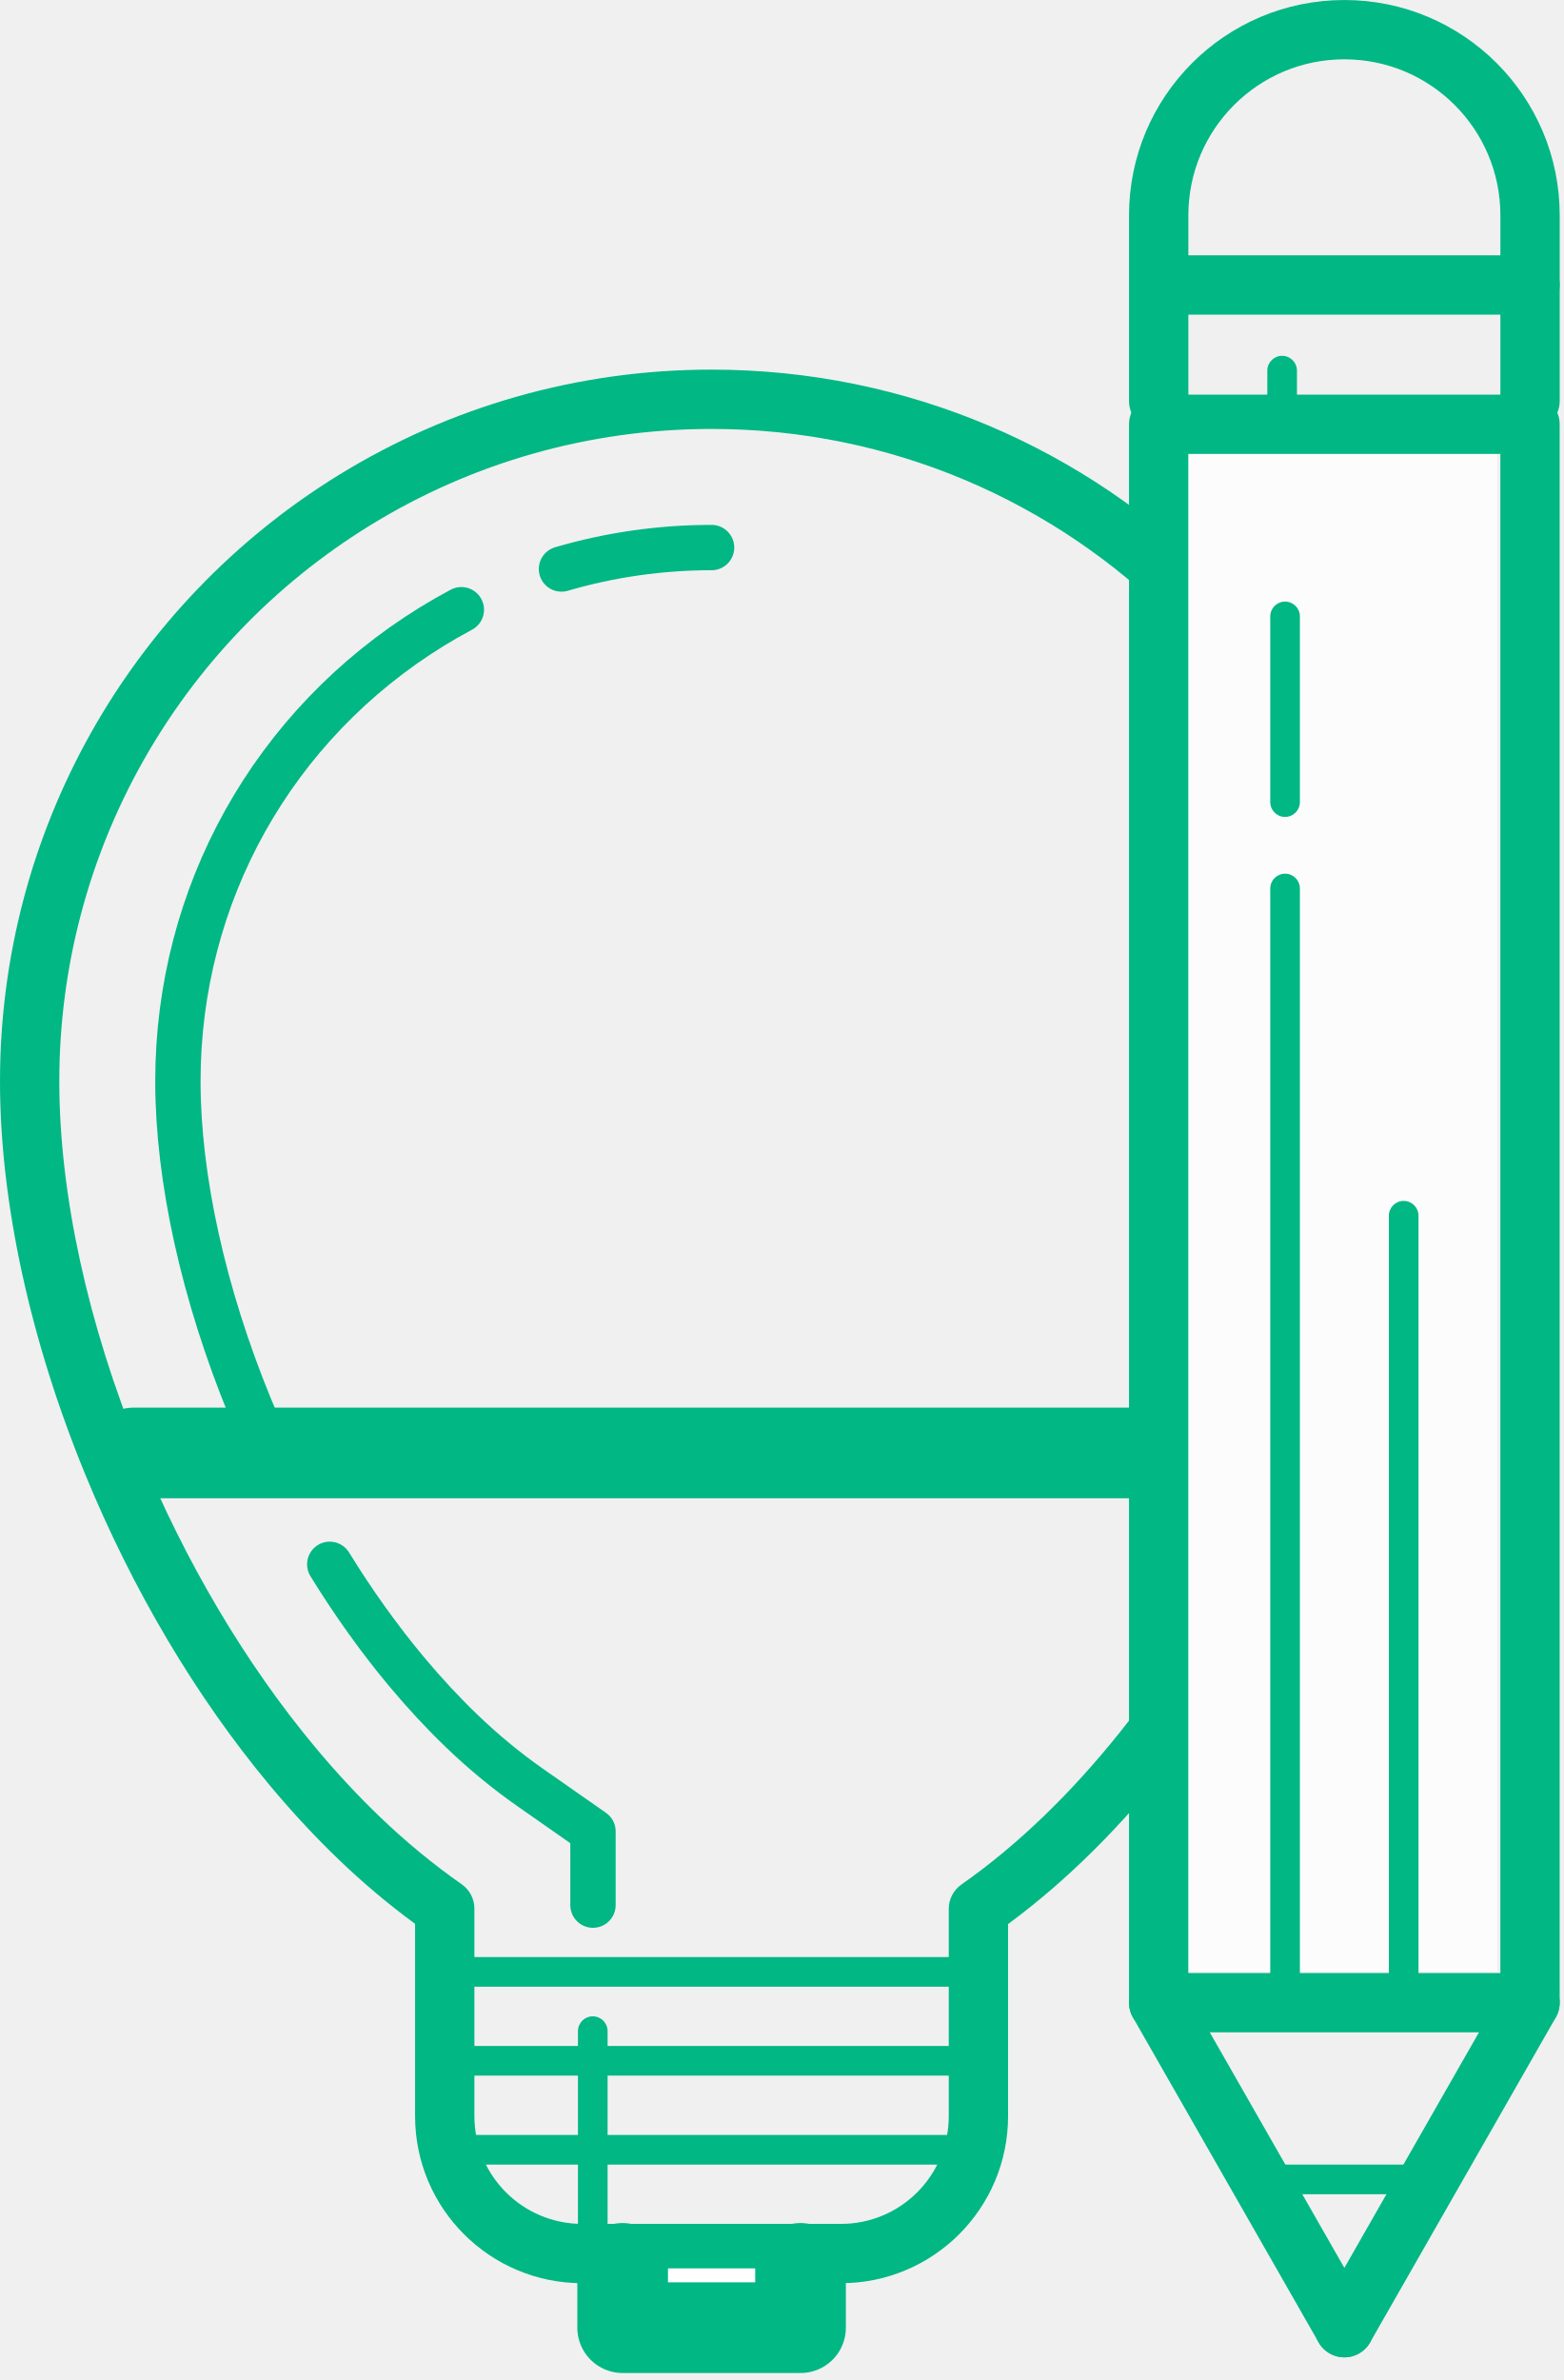
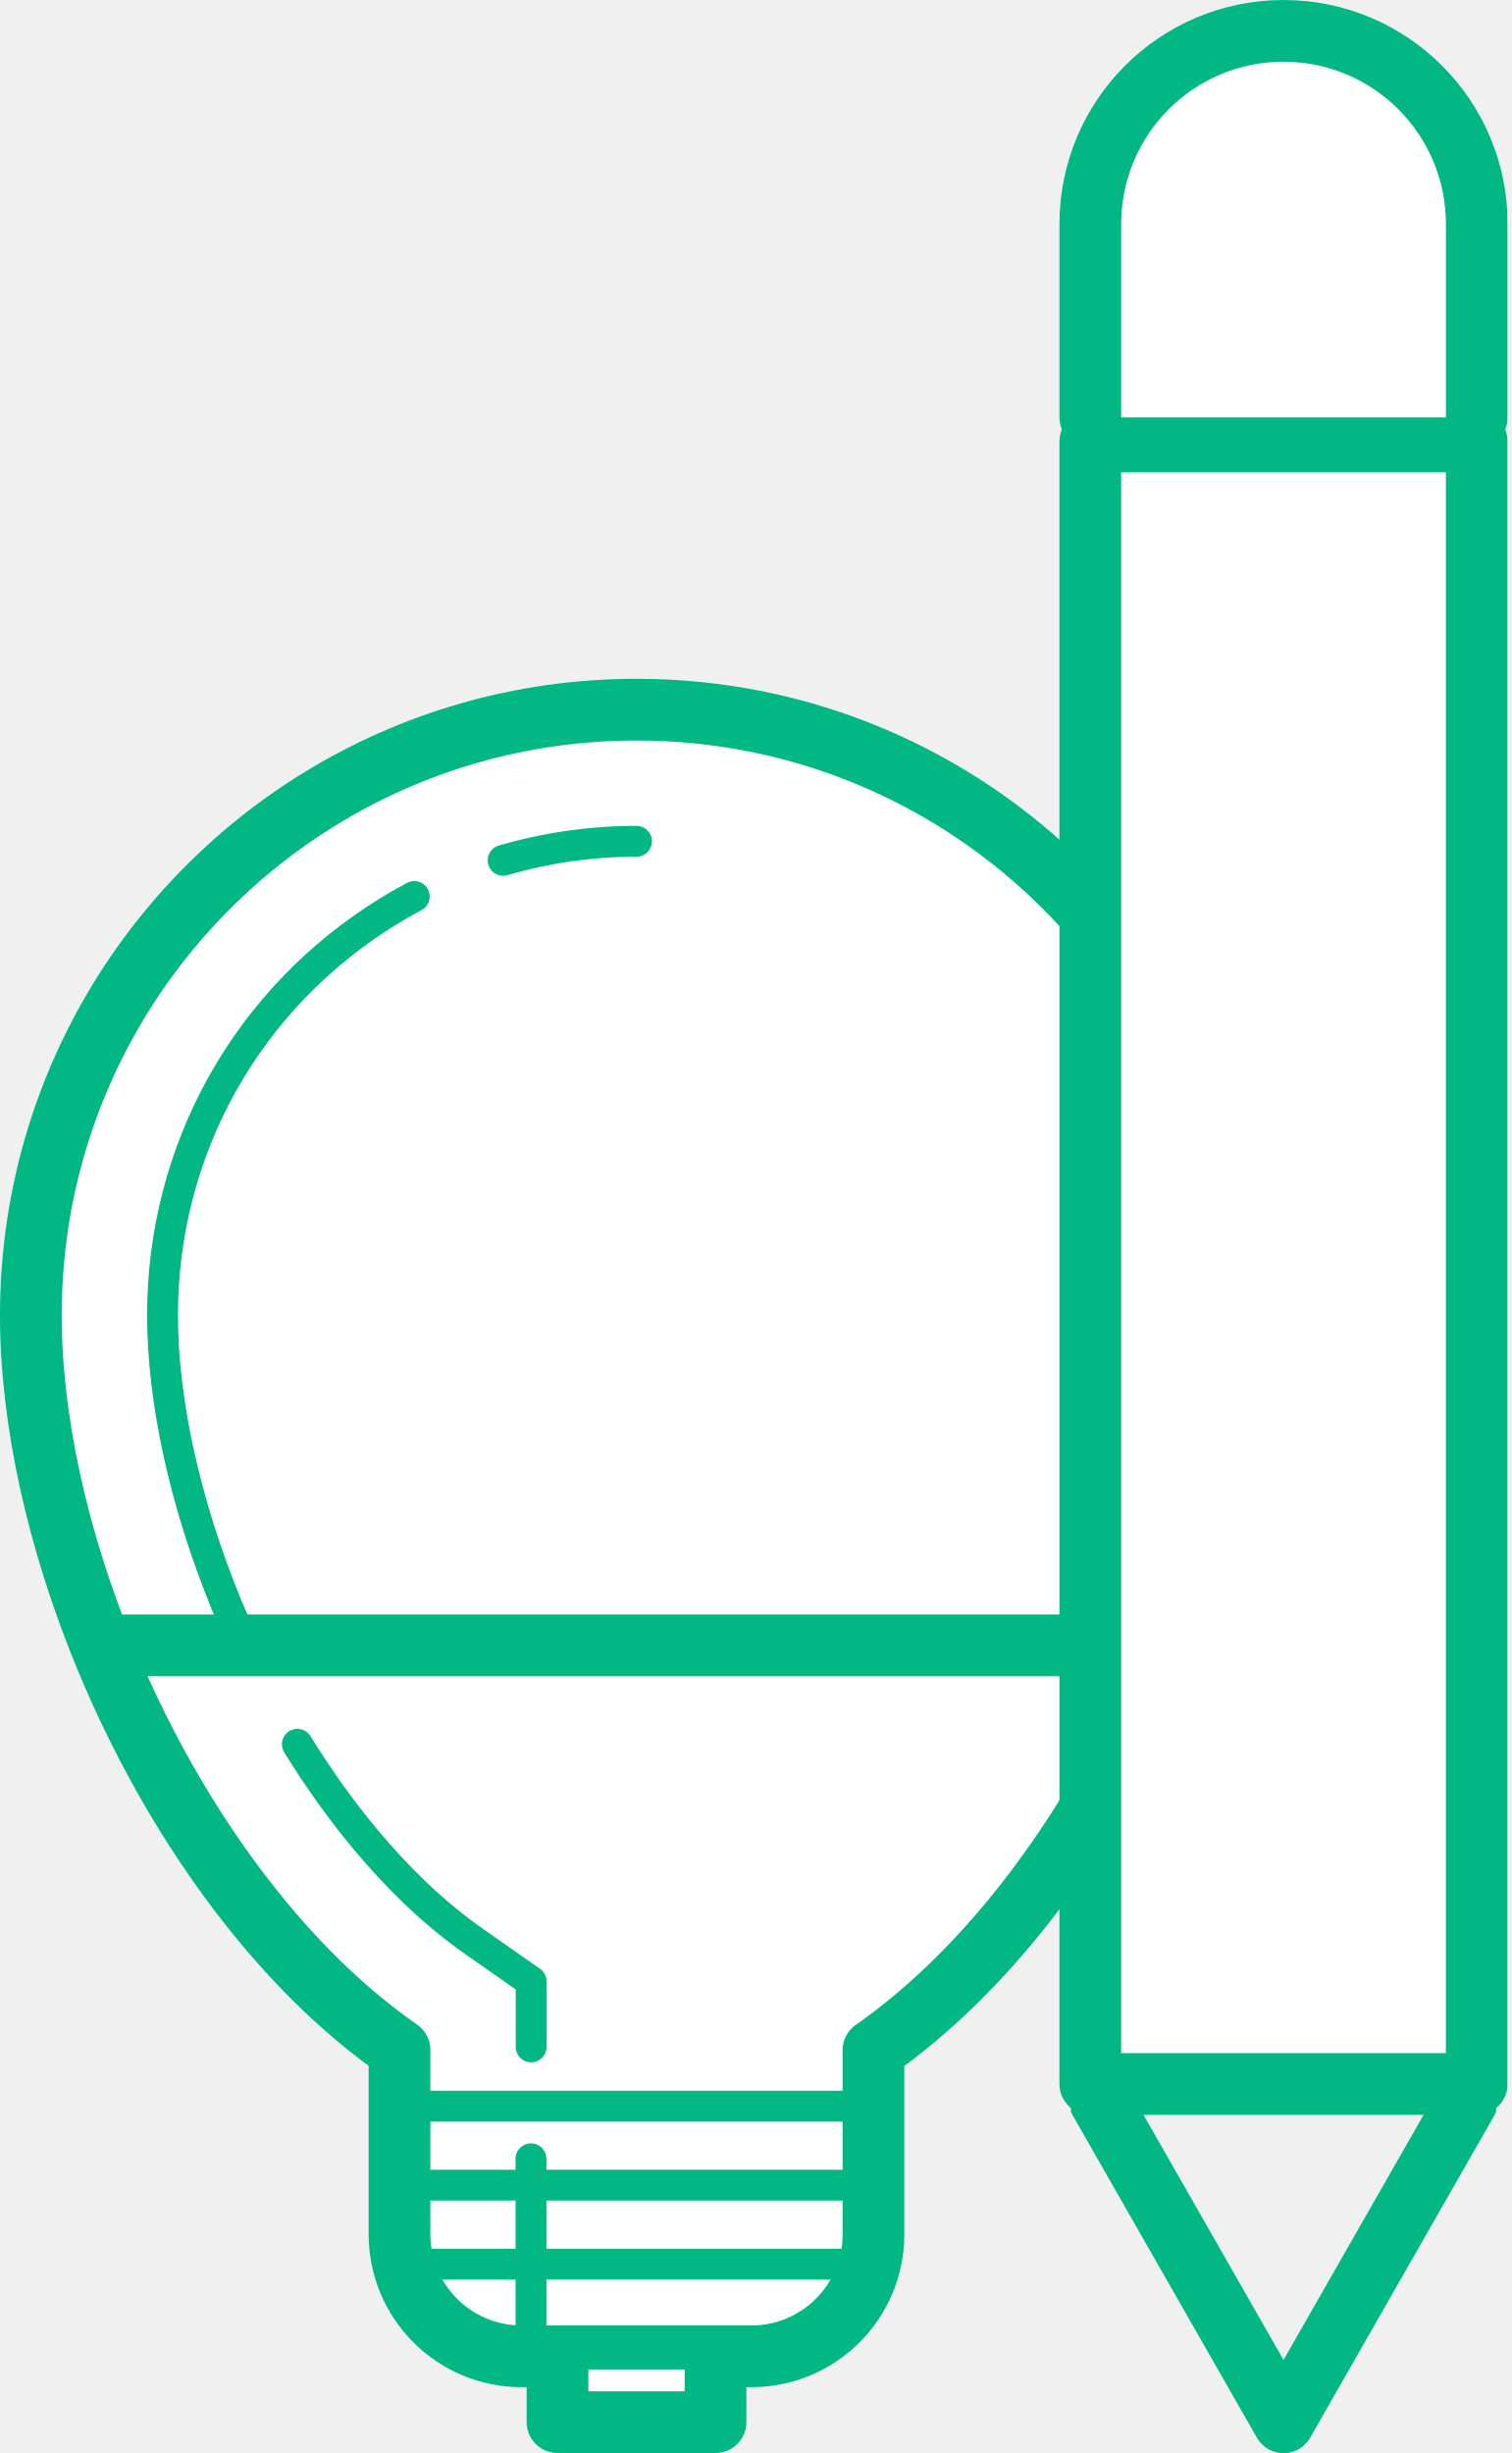
- <svg xmlns="http://www.w3.org/2000/svg" width="69px" height="105px" viewBox="0 0 69 105" version="1.1">
-   <defs />
-   <g id="Page-1" stroke="none" stroke-width="1" fill="none" fill-rule="evenodd">
-     <g id="Home-1" transform="translate(-551, -1000)">
-       <g id="Group-4" transform="translate(128, 883)">
-         <g id="icn-design" transform="translate(423, 117)">
-           <path d="M57.569,64.101 L5.897,64.101" id="Stroke" stroke="#01B784" stroke-width="4" stroke-linecap="round" stroke-linejoin="round" />
-           <path d="M14.96,82.053 C13.908,81.044 12.888,79.947 11.907,78.771 C8.643,74.859 5.842,70.117 3.766,65.059 C1.337,59.144 -0,53.043 -0,47.704 C-0,36.68 5.728,26.642 14.938,20.962 C19.848,17.935 25.505,16.307 31.396,16.307 C48.736,16.307 62.792,30.364 62.792,47.704 C62.792,60.852 54.937,77.192 44.478,84.884 L44.478,93.358 C44.478,97.429 41.178,100.729 37.107,100.729 L25.686,100.729 C21.614,100.729 18.314,97.429 18.314,93.358 L18.314,84.875 C17.15,84.022 16.029,83.08 14.96,82.053 Z M60.176,47.704 C60.176,31.809 47.291,18.924 31.396,18.924 C25.994,18.924 20.811,20.415 16.311,23.189 C7.866,28.397 2.616,37.597 2.616,47.704 C2.616,52.682 3.88,58.45 6.186,64.065 C8.164,68.883 10.828,73.394 13.916,77.095 C14.836,78.198 15.79,79.225 16.771,80.165 C17.914,81.262 19.118,82.253 20.373,83.132 C20.722,83.376 20.931,83.776 20.931,84.203 L20.931,93.358 C20.931,95.984 23.059,98.113 25.686,98.113 L37.107,98.113 C39.733,98.113 41.861,95.984 41.861,93.358 L41.861,84.212 C41.861,83.785 42.07,83.385 42.42,83.14 C52.435,76.134 60.176,60.256 60.176,47.704 Z" id="Stroke" fill="#01B784" fill-rule="nonzero" />
-           <rect id="Rectangle" fill="#FCFCFC" x="51.673" y="19.623" width="14.39" height="67.371" />
-           <path d="M24.773,25.103 C26.91,24.477 29.138,24.157 31.396,24.157" id="Stroke" stroke="#01B784" stroke-width="2" stroke-linecap="round" stroke-linejoin="round" />
-           <path d="M11.912,64.104 C11.603,63.438 11.308,62.762 11.026,62.077 C8.978,57.087 7.849,51.982 7.849,47.703 C7.849,39.471 12.039,31.972 19.059,27.642 C19.484,27.381 19.917,27.132 20.356,26.899" id="Stroke" stroke="#01B784" stroke-width="2" stroke-linecap="round" stroke-linejoin="round" />
-           <path d="M26.163,84.05 L26.163,80.797 L23.373,78.845 C22.342,78.123 21.339,77.296 20.393,76.388 C19.56,75.59 18.732,74.699 17.932,73.742 C16.733,72.303 15.597,70.715 14.549,69.015" id="Stroke" stroke="#01B784" stroke-width="2" stroke-linecap="round" stroke-linejoin="round" />
-           <g id="Group" transform="translate(4.578616, 64.10063)" fill="#FFFFFF">
-             <path d="M52.645,0 L0.318,0" id="Fill" />
+ <svg xmlns="http://www.w3.org/2000/svg" xmlns:xlink="http://www.w3.org/1999/xlink" width="98px" height="159px" viewBox="0 0 98 159" version="1.1">
+   <defs>
+     <polygon id="path-1" points="0 159 97.724 159 97.724 0 0 0" />
+   </defs>
+   <g id="Icons" stroke="none" stroke-width="1" fill="none" fill-rule="evenodd">
+     <g id="Version-2" transform="translate(-553, -373)">
+       <g id="icn-design" transform="translate(553, 373)">
+         <path d="M80.514,85.255 C80.514,101.485 70.666,123.061 56.618,132.889 L56.618,144.823 C56.618,149.191 53.078,152.733 48.708,152.733 L33.806,152.733 C29.438,152.733 25.896,149.191 25.896,144.823 L25.896,132.877 C24.198,131.689 22.558,130.341 20.994,128.841 C19.654,127.557 18.368,126.169 17.14,124.697 C12.91,119.627 9.374,113.555 6.786,107.251 C3.734,99.819 2,92.065 2,85.255 C2,71.119 9.472,58.729 20.68,51.817 C26.664,48.127 33.712,45.999 41.258,45.999 C62.938,45.999 80.514,63.575 80.514,85.255 Z" id="Fill-1" fill="#FFFFFF" />
+         <path d="M80.514,85.255 C80.514,63.575 62.938,45.999 41.258,45.999 C33.712,45.999 26.664,48.127 20.68,51.817 C9.472,58.729 2,71.119 2,85.255 C2,92.065 3.734,99.819 6.786,107.251 C9.374,113.555 12.91,119.627 17.14,124.697 C18.368,126.169 19.654,127.557 20.994,128.841 C22.558,130.341 24.198,131.689 25.896,132.877 L25.896,144.823 C25.896,149.191 29.438,152.733 33.806,152.733 L48.708,152.733 C53.078,152.733 56.618,149.191 56.618,144.823 L56.618,132.889 C70.666,123.061 80.514,101.485 80.514,85.255 Z" id="Stroke-3" stroke="#01B784" stroke-width="4" stroke-linecap="round" stroke-linejoin="round" />
+         <path d="M32.615,55.766 C35.403,54.952 38.311,54.532 41.257,54.532" id="Stroke-5" stroke="#01B784" stroke-width="2" stroke-linecap="round" stroke-linejoin="round" />
+         <path d="M15.835,106.652 C15.431,105.782 15.045,104.902 14.679,104.008 C12.007,97.496 10.535,90.836 10.535,85.254 C10.535,74.512 16.001,64.728 25.159,59.08 C25.713,58.738 26.279,58.414 26.853,58.11" id="Stroke-7" stroke="#01B784" stroke-width="2" stroke-linecap="round" stroke-linejoin="round" />
+         <path d="M34.43,132.678 L34.43,128.434 L30.79,125.886 C29.444,124.944 28.136,123.866 26.9,122.68 C25.814,121.64 24.734,120.478 23.69,119.228 C22.124,117.35 20.642,115.278 19.276,113.062" id="Stroke-9" stroke="#01B784" stroke-width="2" stroke-linecap="round" stroke-linejoin="round" />
+         <g id="Group-14" transform="translate(6, 105)">
+           <path d="M68.955,1.648 L0.681,1.648" id="Fill-11" fill="#FFFFFF" />
+           <path d="M68.955,1.648 L0.681,1.648" id="Stroke-13" stroke="#01B784" stroke-width="4" stroke-linecap="round" stroke-linejoin="round" />
+         </g>
+         <g id="Group-18" transform="translate(36, 153)">
+           <polyline id="Fill-15" fill="#FFFFFF" points="0.137 0.586 0.137 4 10.379 4 10.379 0.586" />
+           <polyline id="Stroke-17" stroke="#01B784" stroke-width="4" stroke-linecap="round" stroke-linejoin="round" points="0.137 0.586 0.137 4 10.379 4 10.379 0.586" />
+         </g>
+         <path d="M25.896,136.519 L56.618,136.519" id="Stroke-19" stroke="#01B784" stroke-width="2" stroke-linecap="round" stroke-linejoin="round" />
+         <path d="M26.311,141.639 L57.033,141.639" id="Stroke-21" stroke="#01B784" stroke-width="2" stroke-linecap="round" stroke-linejoin="round" />
+         <path d="M26.311,146.759 L57.033,146.759" id="Stroke-23" stroke="#01B784" stroke-width="2" stroke-linecap="round" stroke-linejoin="round" />
+         <path d="M34.418,139.932 L34.418,151.88" id="Stroke-25" stroke="#01B784" stroke-width="2" stroke-linecap="round" stroke-linejoin="round" />
+         <mask id="mask-2" fill="white">
+           <use xlink:href="#path-1" />
+         </mask>
+         <g id="Clip-28" />
+         <polygon id="Fill-27" fill="#FFFFFF" mask="url(#mask-2)" points="70.672 135.08 95.722 135.08 95.722 28.616 70.672 28.616" />
+         <polygon id="Stroke-29" stroke="#01B784" stroke-width="4" stroke-linecap="round" stroke-linejoin="round" mask="url(#mask-2)" points="70.672 135.08 95.722 135.08 95.722 28.616 70.672 28.616" />
+         <g id="Group-32" mask="url(#mask-2)">
+           <g transform="translate(78, 59)">
+             <path d="M1.198,0.93 L1.198,74.516" id="Fill-30" stroke="none" fill="#FFFFFF" fill-rule="evenodd" />
+             <path d="M1.198,0.93 L1.198,74.516" id="Stroke-31" stroke="#01B784" stroke-width="2" fill="none" stroke-linecap="round" stroke-linejoin="round" />
          </g>
-           <g id="Group" transform="translate(27.4717, 100.0755)">
-             <polyline id="Fill" fill="#FFFFFF" points="-0 0 -0 2.616 7.849 2.616 7.849 0" />
-             <polyline id="Stroke" stroke="#01B784" stroke-width="4" stroke-linecap="round" stroke-linejoin="round" points="-0 0 -0 2.616 7.849 2.616 7.849 0" />
+         </g>
+         <g id="Group-35" mask="url(#mask-2)">
+           <g transform="translate(86, 81)">
+             <path d="M1.198,1 L1.198,52.516" id="Fill-33" stroke="none" fill="#FFFFFF" fill-rule="evenodd" />
+             <path d="M1.198,1 L1.198,52.516" id="Stroke-34" stroke="#01B784" stroke-width="2" fill="none" stroke-linecap="round" stroke-linejoin="round" />
          </g>
-           <path d="M19.622,87.648 L43.17,87.648 C43.531,87.648 43.824,87.355 43.824,86.994 C43.824,86.632 43.531,86.34 43.17,86.34 L19.622,86.34 C19.261,86.34 18.968,86.632 18.968,86.994 C18.968,87.355 19.261,87.648 19.622,87.648 Z" id="Stroke" fill="#01B784" fill-rule="nonzero" />
-           <path d="M19.941,91.572 L43.488,91.572 C43.849,91.572 44.142,91.279 44.142,90.918 C44.142,90.557 43.849,90.264 43.488,90.264 L19.941,90.264 C19.579,90.264 19.286,90.557 19.286,90.918 C19.286,91.279 19.579,91.572 19.941,91.572 Z" id="Stroke" fill="#01B784" fill-rule="nonzero" />
-           <path d="M19.941,95.497 L43.488,95.497 C43.849,95.497 44.142,95.204 44.142,94.843 C44.142,94.482 43.849,94.189 43.488,94.189 L19.941,94.189 C19.579,94.189 19.286,94.482 19.286,94.843 C19.286,95.204 19.579,95.497 19.941,95.497 Z" id="Stroke" fill="#01B784" fill-rule="nonzero" />
-           <path d="M25.5,89.61 L25.5,98.767 C25.5,99.129 25.793,99.421 26.154,99.421 C26.516,99.421 26.808,99.129 26.808,98.767 L26.808,89.61 C26.808,89.249 26.516,88.956 26.154,88.956 C25.793,88.956 25.5,89.249 25.5,89.61 Z" id="Stroke" fill="#01B784" fill-rule="nonzero" />
-           <path d="M51.122,89.662 C50.4,89.662 49.814,89.077 49.814,88.354 L49.814,18.717 C49.814,17.995 50.4,17.409 51.122,17.409 L67.507,17.409 C68.23,17.409 68.815,17.995 68.815,18.717 L68.815,88.354 C68.815,89.077 68.23,89.662 67.507,89.662 L51.122,89.662 Z M66.199,87.046 L66.199,20.026 L52.43,20.026 L52.43,87.046 L66.199,87.046 Z" id="Stroke" fill="#01B784" fill-rule="nonzero" />
-           <g id="Group" transform="translate(55.59748, 37.93711)" fill-rule="nonzero" fill="#01B784">
-             <path d="M0.448,1.262 L0.448,49.394 C0.448,49.755 0.74,50.048 1.102,50.048 C1.463,50.048 1.756,49.755 1.756,49.394 L1.756,1.262 C1.756,0.901 1.463,0.608 1.102,0.608 C0.74,0.608 0.448,0.901 0.448,1.262 Z" id="Stroke" />
+         </g>
+         <g id="Group-38" mask="url(#mask-2)">
+           <g transform="translate(78, 41)">
+             <path d="M1.198,13.101 L1.198,0.577" id="Fill-36" stroke="none" fill="#FFFFFF" fill-rule="evenodd" />
+             <path d="M1.198,13.101 L1.198,0.577" id="Stroke-37" stroke="#01B784" stroke-width="2" fill="none" stroke-linecap="round" stroke-linejoin="round" />
          </g>
-           <g id="Group" transform="translate(60.83019, 52.98113)" fill-rule="nonzero" fill="#01B784">
-             <path d="M0.448,0.654 L0.448,34.35 C0.448,34.711 0.74,35.004 1.102,35.004 C1.463,35.004 1.756,34.711 1.756,34.35 L1.756,0.654 C1.756,0.293 1.463,0 1.102,0 C0.74,0 0.448,0.293 0.448,0.654 Z" id="Stroke" />
+         </g>
+         <g id="Group-41" mask="url(#mask-2)">
+           <g transform="translate(70, 1)">
+             <path d="M25.724,26.051 L25.724,13.525 C25.724,6.607 20.116,1.001 13.198,1.001 C6.282,1.001 0.674,6.607 0.674,13.525 L0.674,26.051" id="Fill-39" stroke="none" fill="#FFFFFF" fill-rule="evenodd" />
+             <path d="M25.724,26.051 L25.724,13.525 C25.724,6.607 20.116,1.001 13.198,1.001 C6.282,1.001 0.674,6.607 0.674,13.525 L0.674,26.051" id="Stroke-40" stroke="#01B784" stroke-width="4" fill="none" stroke-linecap="round" stroke-linejoin="round" />
          </g>
-           <g id="Group" transform="translate(55.59748, 26.16352)" fill-rule="nonzero" fill="#01B784">
-             <path d="M1.756,9.223 L1.756,1.031 C1.756,0.67 1.463,0.377 1.102,0.377 C0.74,0.377 0.448,0.67 0.448,1.031 L0.448,9.223 C0.448,9.584 0.74,9.877 1.102,9.877 C1.463,9.877 1.756,9.584 1.756,9.223 Z" id="Stroke" />
+         </g>
+         <g id="Group-44" mask="url(#mask-2)">
+           <g transform="translate(72, 19)">
+             <path d="M0.239,0.223 L23.723,0.223" id="Fill-42" stroke="none" fill="#FFFFFF" fill-rule="evenodd" />
+             <path d="M0.239,0.223 L23.723,0.223" id="Stroke-43" stroke="#01B784" stroke-width="4" fill="none" stroke-linecap="round" stroke-linejoin="round" />
          </g>
-           <g id="Group" transform="translate(49.71069, 0)" fill-rule="nonzero" fill="#01B784">
-             <path d="M19.106,17.694 L19.106,9.5 C19.106,4.253 14.852,0.001 9.604,0.001 C4.358,0.001 0.104,4.253 0.104,9.5 L0.104,17.694 C0.104,18.416 0.69,19.002 1.413,19.002 C2.135,19.002 2.721,18.416 2.721,17.694 L2.721,9.5 C2.721,5.698 5.803,2.617 9.604,2.617 C13.407,2.617 16.489,5.698 16.489,9.5 L16.489,17.694 C16.489,18.416 17.075,19.002 17.797,19.002 C18.52,19.002 19.106,18.416 19.106,17.694 Z" id="Stroke" />
+         </g>
+         <g id="Group-47" mask="url(#mask-2)">
+           <g transform="translate(70, 135)">
+             <path d="M0.673,0.081 L13.199,21.999" id="Fill-45" stroke="none" fill="#FFFFFF" fill-rule="evenodd" />
+             <path d="M0.673,0.081 L13.199,21.999" id="Stroke-46" stroke="#01B784" stroke-width="4" fill="none" stroke-linecap="round" stroke-linejoin="round" />
          </g>
-           <g id="Group" transform="translate(50.36478, 11.1195)" fill-rule="nonzero" fill="#01B784">
-             <path d="M1.783,2.762 L17.143,2.762 C17.866,2.762 18.451,2.176 18.451,1.454 C18.451,0.731 17.866,0.146 17.143,0.146 L1.783,0.146 C1.06,0.146 0.474,0.731 0.474,1.454 C0.474,2.176 1.06,2.762 1.783,2.762 Z" id="Stroke" />
+         </g>
+         <g id="Group-50" mask="url(#mask-2)">
+           <g transform="translate(82, 135)">
+             <path d="M13.724,0.081 L1.198,21.999" id="Fill-48" stroke="none" fill="#FFFFFF" fill-rule="evenodd" />
+             <path d="M13.724,0.081 L1.198,21.999" id="Stroke-49" stroke="#01B784" stroke-width="4" fill="none" stroke-linecap="round" stroke-linejoin="round" />
          </g>
-           <g id="Group" transform="translate(49.71069, 86.99371)" fill-rule="nonzero" fill="#01B784">
-             <path d="M0.276,2.01 L8.469,16.347 C8.828,16.974 9.627,17.192 10.254,16.833 C10.882,16.475 11.099,15.676 10.741,15.048 L2.548,0.712 C2.189,0.085 1.39,-0.133 0.763,0.225 C0.136,0.584 -0.082,1.383 0.276,2.01 Z" id="Stroke" />
+         </g>
+         <g id="Group-53" mask="url(#mask-2)">
+           <g transform="translate(78, 25)">
+             <path d="M1,2 L1,0" id="Fill-51" stroke="none" fill="#FFFFFF" fill-rule="evenodd" />
+             <path d="M1,2 L1,0" id="Stroke-52" stroke="#01B784" stroke-width="2" fill="none" stroke-linecap="round" stroke-linejoin="round" />
          </g>
-           <g id="Group" transform="translate(57.55975, 86.99371)" fill-rule="nonzero" fill="#01B784">
-             <path d="M8.813,0.712 L0.62,15.048 C0.261,15.676 0.479,16.475 1.106,16.833 C1.733,17.192 2.533,16.974 2.891,16.347 L11.084,2.01 C11.443,1.383 11.225,0.584 10.598,0.225 C9.97,-0.133 9.171,0.085 8.813,0.712 Z" id="Stroke" />
-           </g>
-           <g id="Group" transform="translate(55.59748, 15.69811)" fill-rule="nonzero" fill="#01B784">
-             <path d="M1.626,1.962 L1.626,0.654 C1.626,0.293 1.333,0 0.972,0 C0.611,0 0.318,0.293 0.318,0.654 L0.318,1.962 C0.318,2.324 0.611,2.616 0.972,2.616 C1.333,2.616 1.626,2.324 1.626,1.962 Z" id="Stroke" />
-           </g>
-           <g id="Group" transform="translate(54.28931, 95.49685)" fill-rule="nonzero" fill="#01B784">
-             <path d="M0.972,1.308 L9.122,1.308 C9.483,1.308 9.776,1.015 9.776,0.654 C9.776,0.293 9.483,0 9.122,0 L0.972,0 C0.611,0 0.318,0.293 0.318,0.654 C0.318,1.015 0.611,1.308 0.972,1.308 Z" id="Stroke" />
+         </g>
+         <g id="Group-56" mask="url(#mask-2)">
+           <g transform="translate(76, 147)">
+             <path d="M1,0 L13.46,0" id="Fill-54" stroke="none" fill="#FFFFFF" fill-rule="evenodd" />
+             <path d="M1,0 L13.46,0" id="Stroke-55" stroke="#01B784" stroke-width="2" fill="none" stroke-linecap="round" stroke-linejoin="round" />
          </g>
        </g>
      </g>
    </g>
  </g>
</svg>
